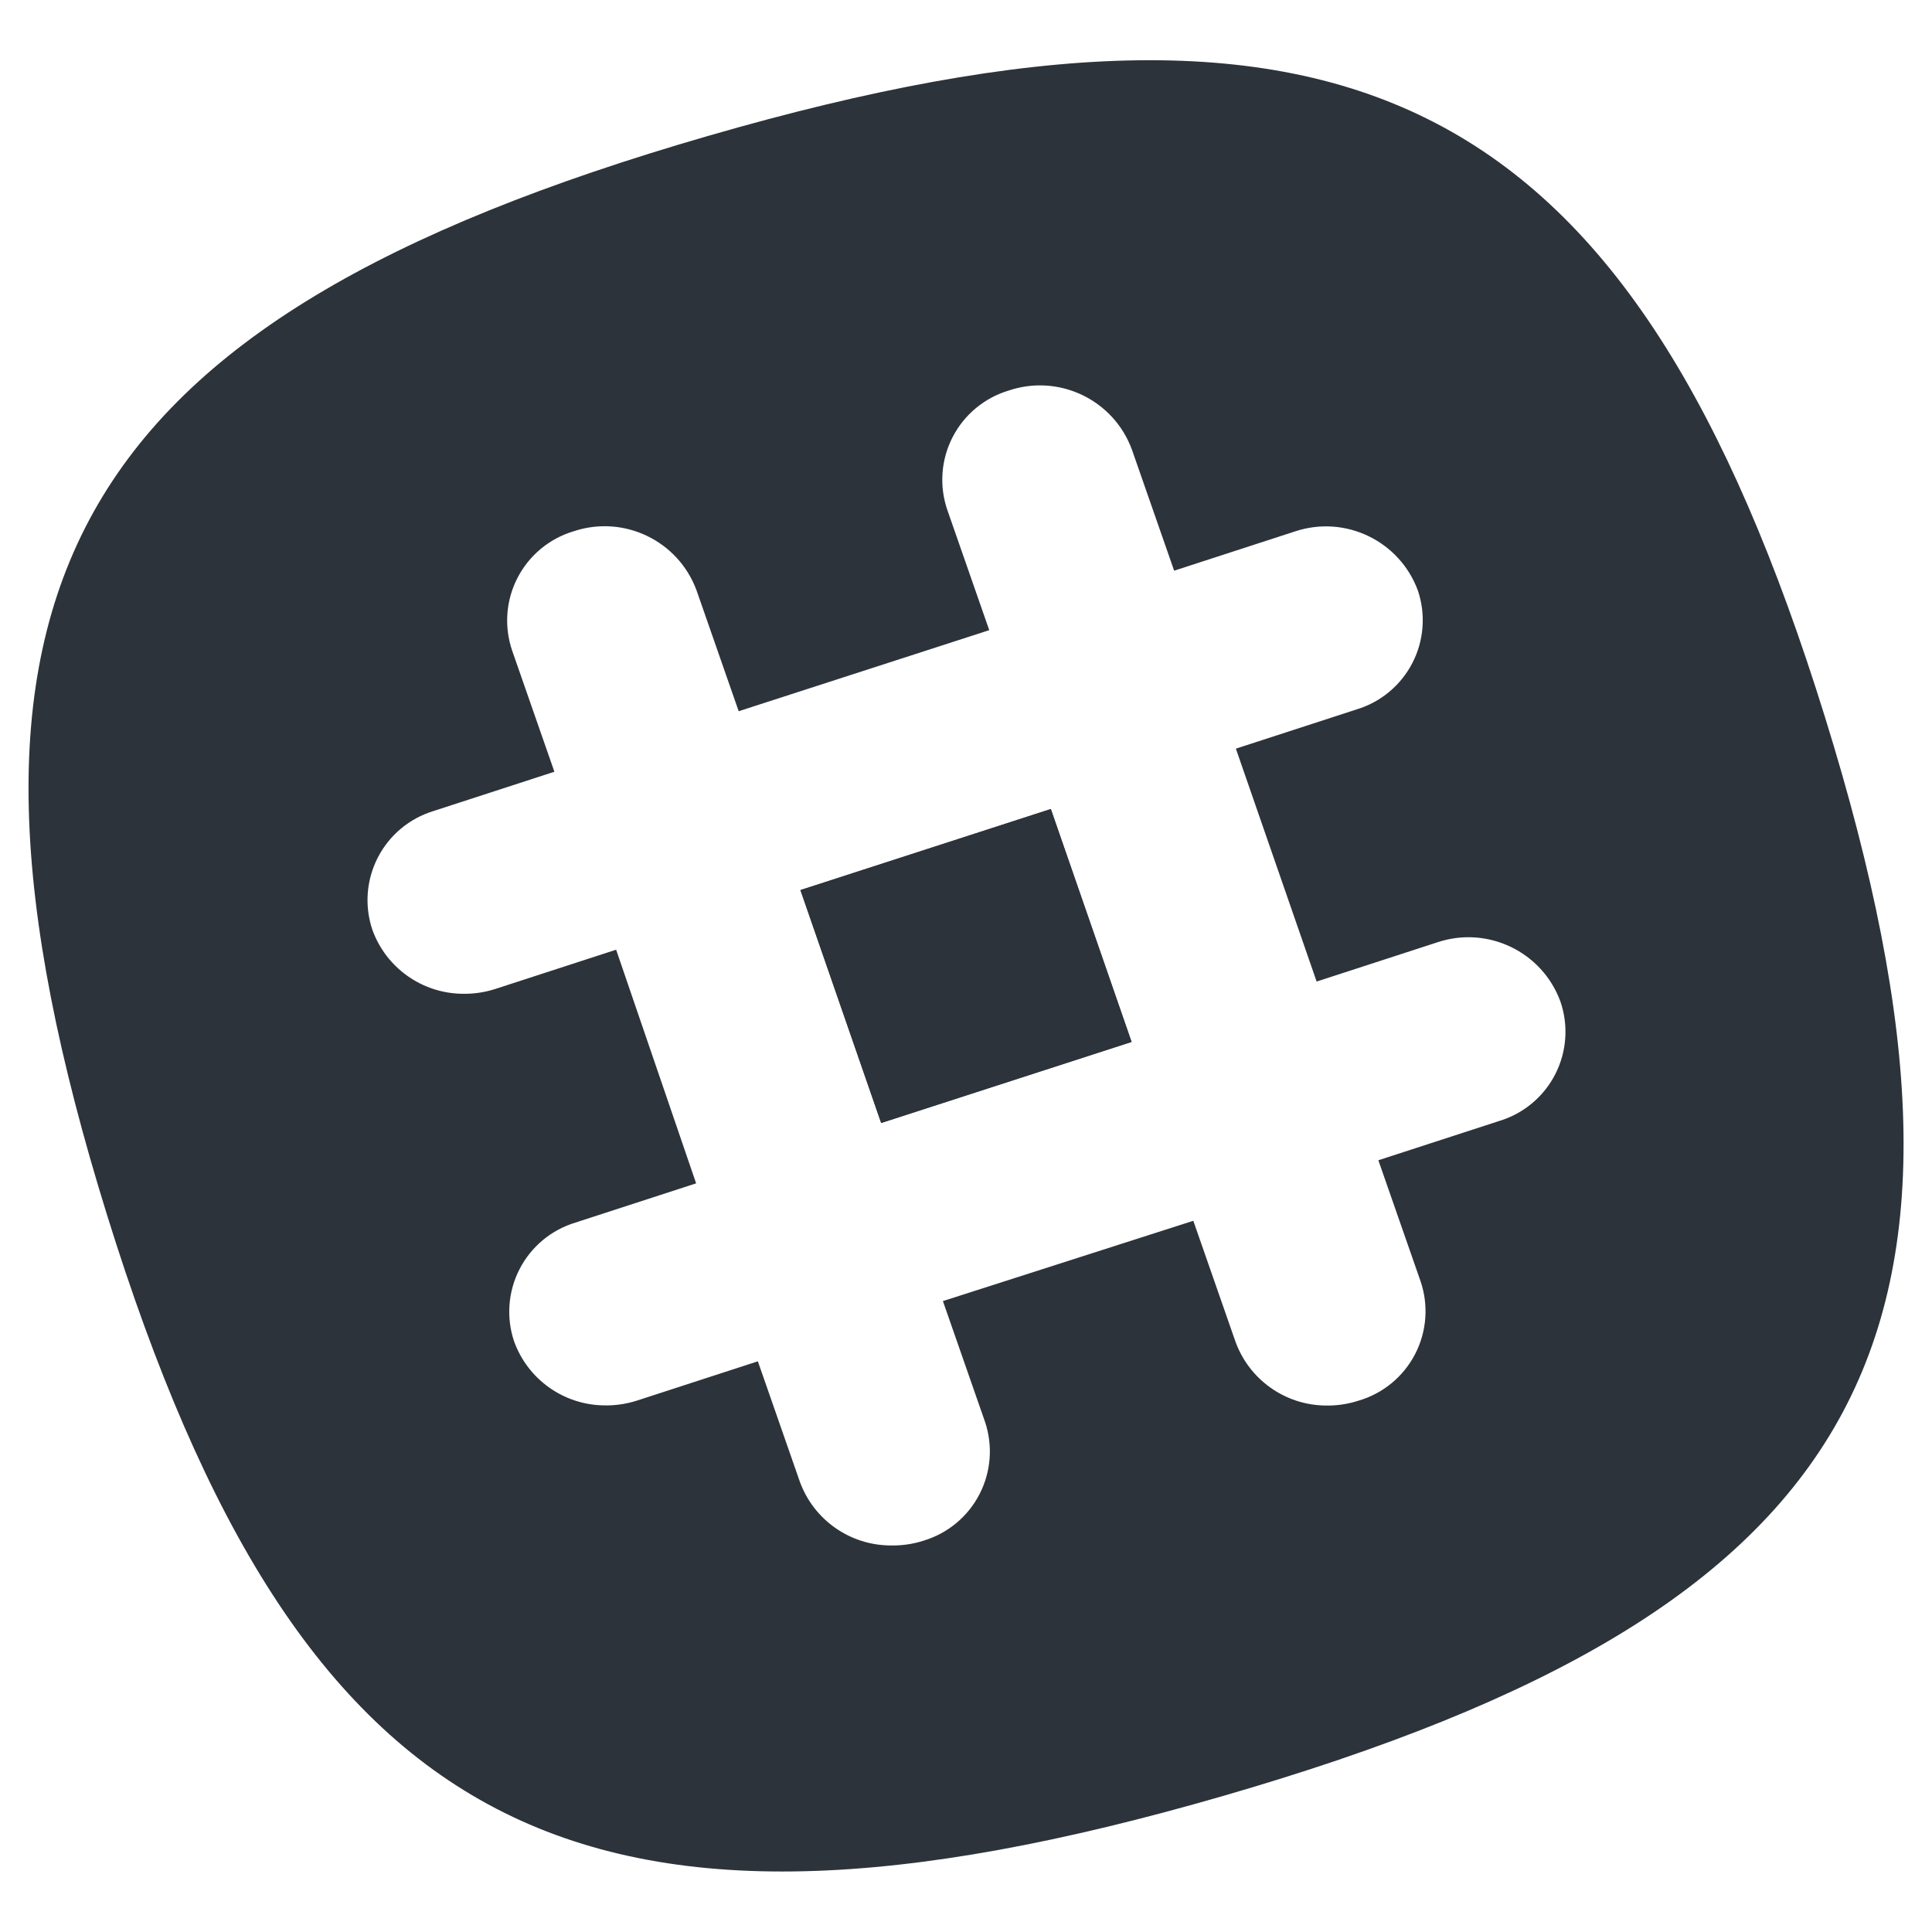
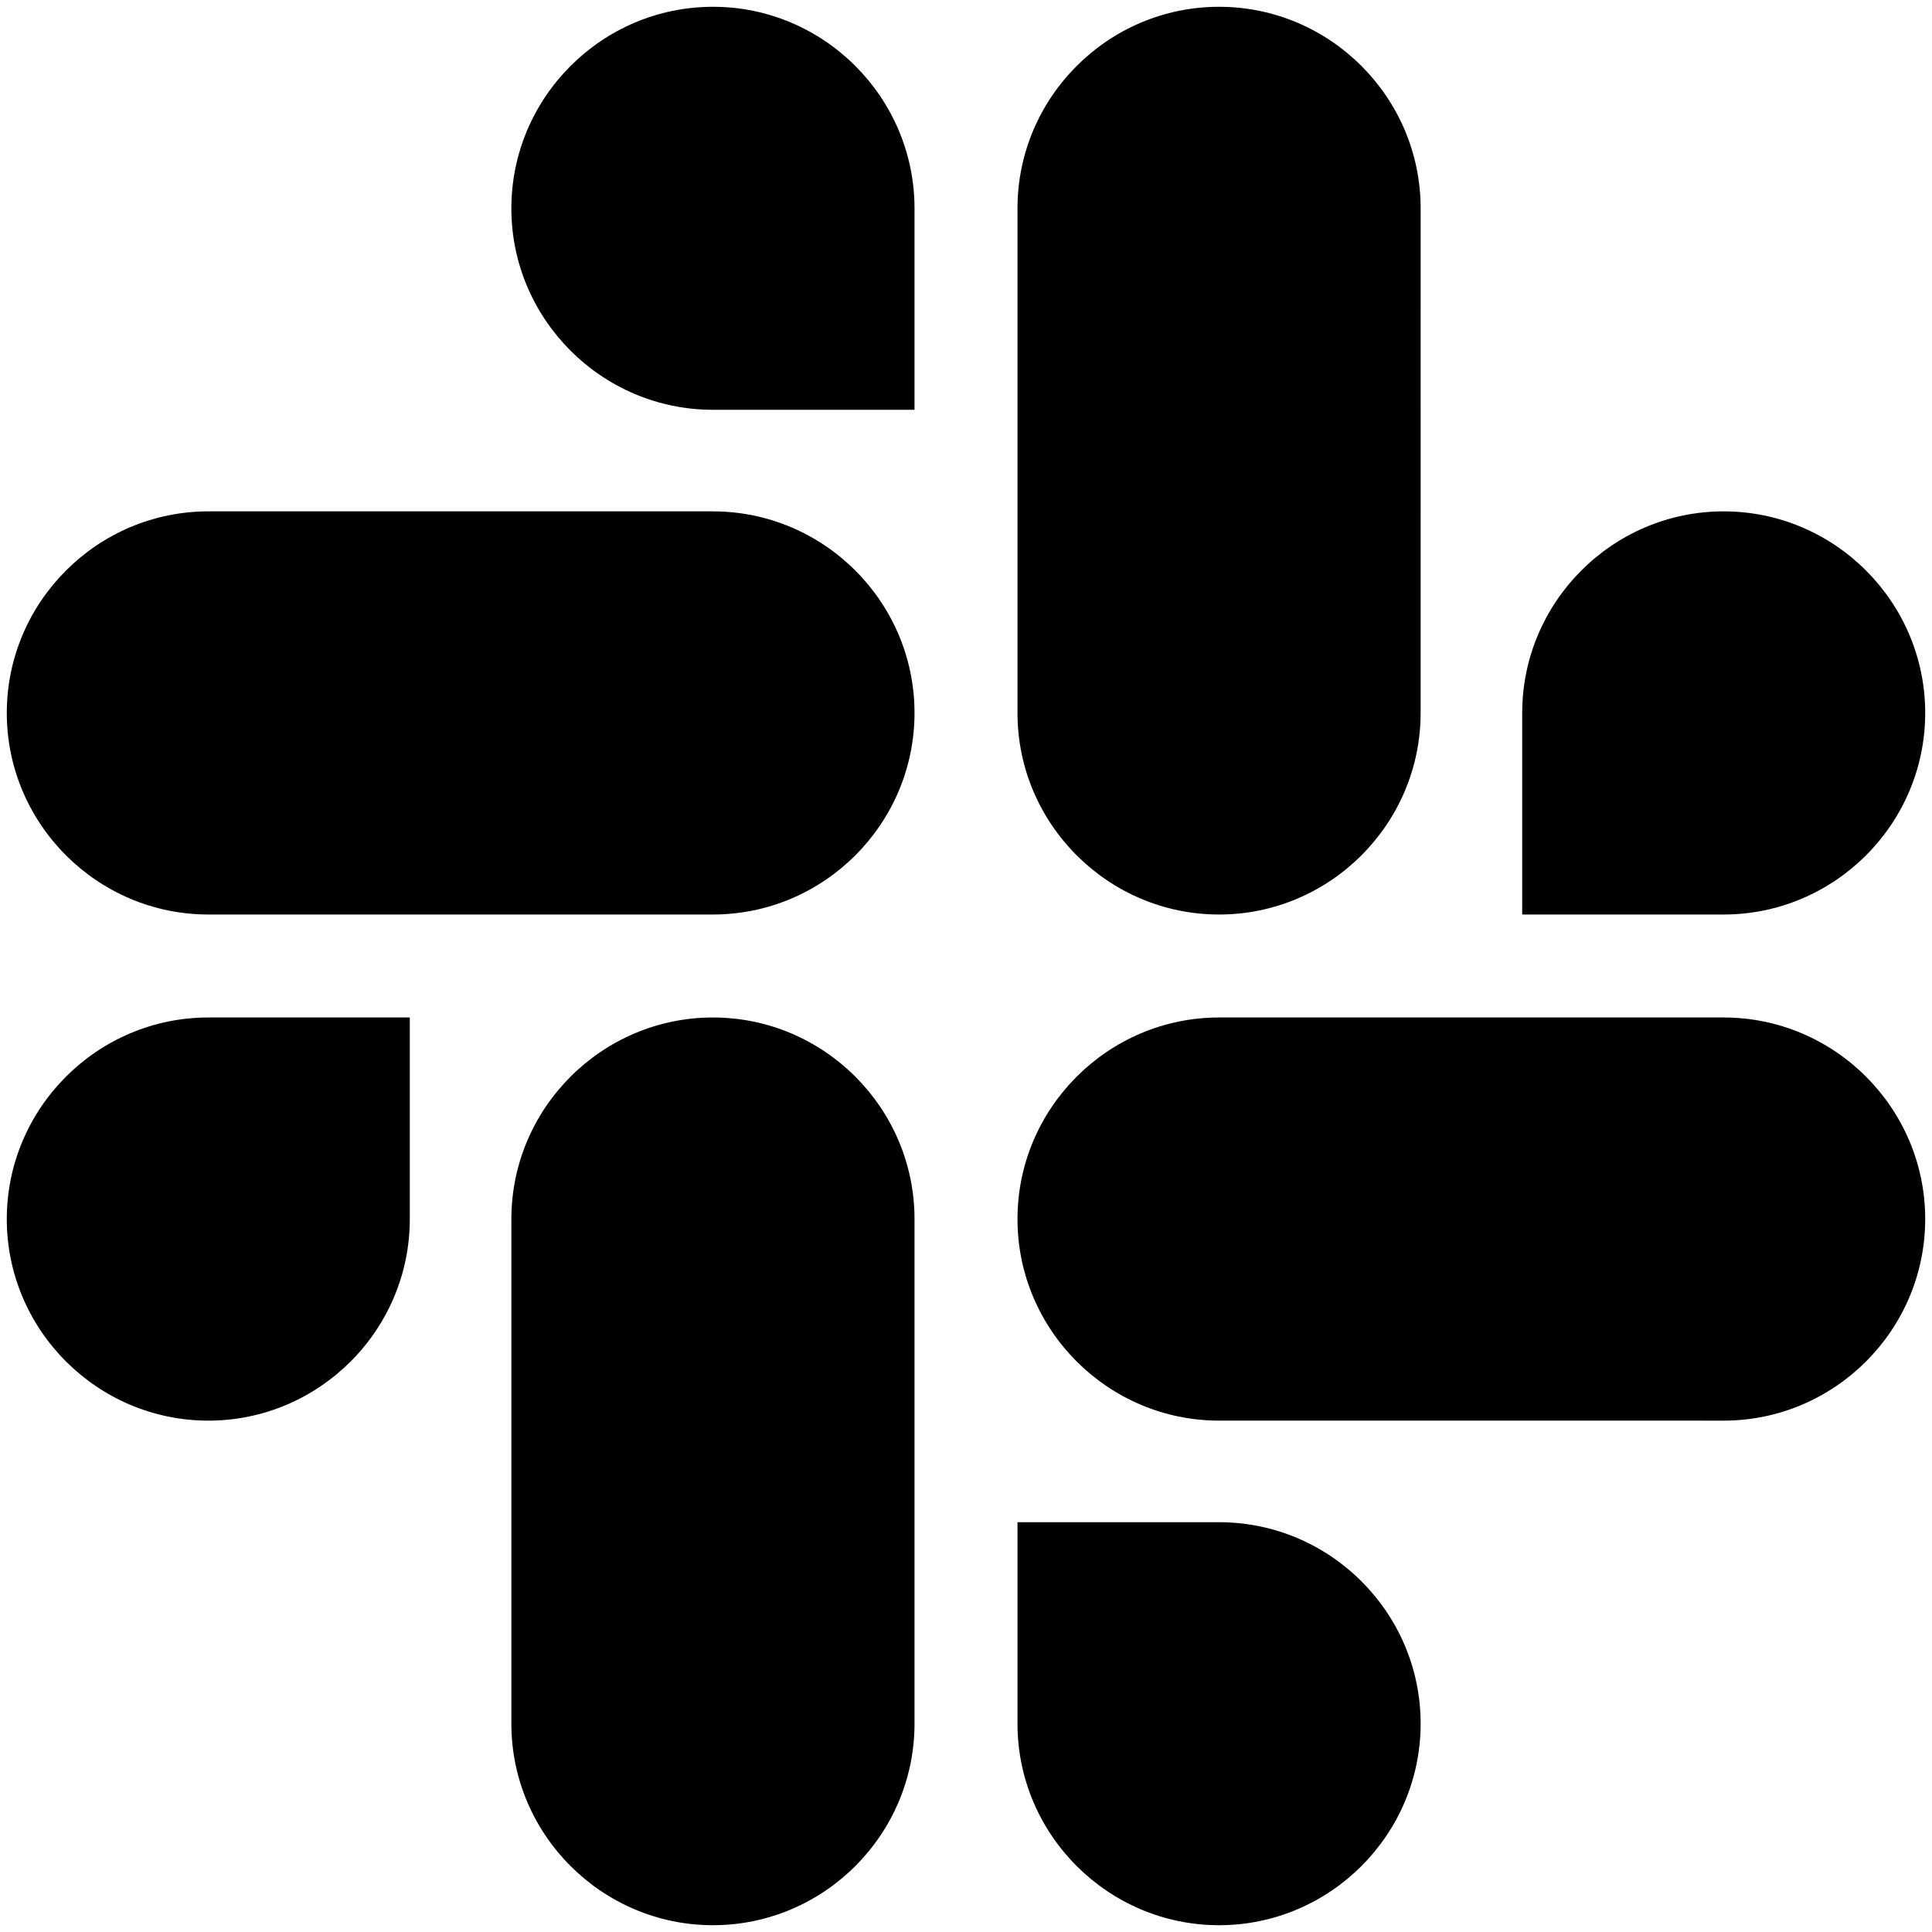
<svg xmlns="http://www.w3.org/2000/svg" viewBox="0 0 128 128">
-   <g fill="#2d333a">
-     <path d="M53.03 58.97l5.35 15.43 16.59-5.37-5.35-15.43-16.59 5.37z" />
-     <path d="M53.03 58.97l5.35 15.43 16.59-5.37-5.35-15.43-16.59 5.37z" />
-     <path d="M120.91 47.51C108.1 6.27 89.61-3.35 46.93 9S-5.72 39.26 7.09 80.49s31.3 50.85 74 38.48 52.63-30.23 39.82-71.46zM99.32 74.27l-8 2.6 2.79 8A6.17 6.17 0 0190 92.8a6.63 6.63 0 01-2.21.32 6.42 6.42 0 01-5.94-4.24l-2.79-8-16.59 5.32 2.79 8a6.17 6.17 0 01-4.06 7.87 6.63 6.63 0 01-2.21.32 6.42 6.42 0 01-5.99-4.2l-2.79-8-8 2.6a6.64 6.64 0 01-2.21.32 6.42 6.42 0 01-5.94-4.24A6.17 6.17 0 0138.12 81l8-2.6-5.3-15.48-8 2.6a6.63 6.63 0 01-2.21.32 6.42 6.42 0 01-5.94-4.24 6.17 6.17 0 014.06-7.87l8-2.6-2.79-8A6.17 6.17 0 0138 35.2a6.49 6.49 0 018.15 3.92l2.79 8 16.6-5.37-2.79-8a6.17 6.17 0 014.06-7.87A6.49 6.49 0 0175 29.81l2.79 8 8-2.6a6.49 6.49 0 018.15 3.92A6.17 6.17 0 0189.88 47l-8 2.6 5.35 15.43 8-2.6a6.49 6.49 0 018.15 3.92 6.17 6.17 0 01-4.06 7.92z" />
-   </g>
+   <path d="M27.15 80.766c0 7.351-5.994 13.355-13.345 13.355C6.454 94.12.45 88.117.45 80.766c0-7.351 6.004-13.355 13.355-13.355H27.15zm6.73 0c0-7.351 6.003-13.355 13.354-13.355 7.351 0 13.355 6.004 13.355 13.355v33.43c0 7.35-6.004 13.354-13.355 13.354-7.351 0-13.355-6.004-13.355-13.355v-33.43zM47.234 27.15c-7.351 0-13.355-5.994-13.355-13.345C33.88 6.454 39.883.45 47.234.45c7.351 0 13.355 6.004 13.355 13.355V27.15zm0 6.73c7.351 0 13.355 6.003 13.355 13.354 0 7.351-6.004 13.355-13.355 13.355h-33.43C6.455 60.589.45 54.585.45 47.234c0-7.351 6.004-13.355 13.355-13.355h33.43zm53.616 13.354c0-7.351 5.994-13.355 13.345-13.355 7.351 0 13.355 6.004 13.355 13.355 0 7.351-6.004 13.355-13.355 13.355H100.85zm-6.73 0c0 7.351-6.003 13.355-13.354 13.355-7.351 0-13.355-6.004-13.355-13.355v-33.43C67.411 6.455 73.415.45 80.766.45c7.351 0 13.355 6.004 13.355 13.355zM80.766 100.85c7.351 0 13.355 5.994 13.355 13.345 0 7.351-6.004 13.355-13.355 13.355-7.351 0-13.355-6.004-13.355-13.355V100.85zm0-6.73c-7.351 0-13.355-6.003-13.355-13.354 0-7.351 6.004-13.355 13.355-13.355h33.43c7.35 0 13.354 6.004 13.354 13.355 0 7.351-6.004 13.355-13.355 13.355zm0 0" />
</svg>
